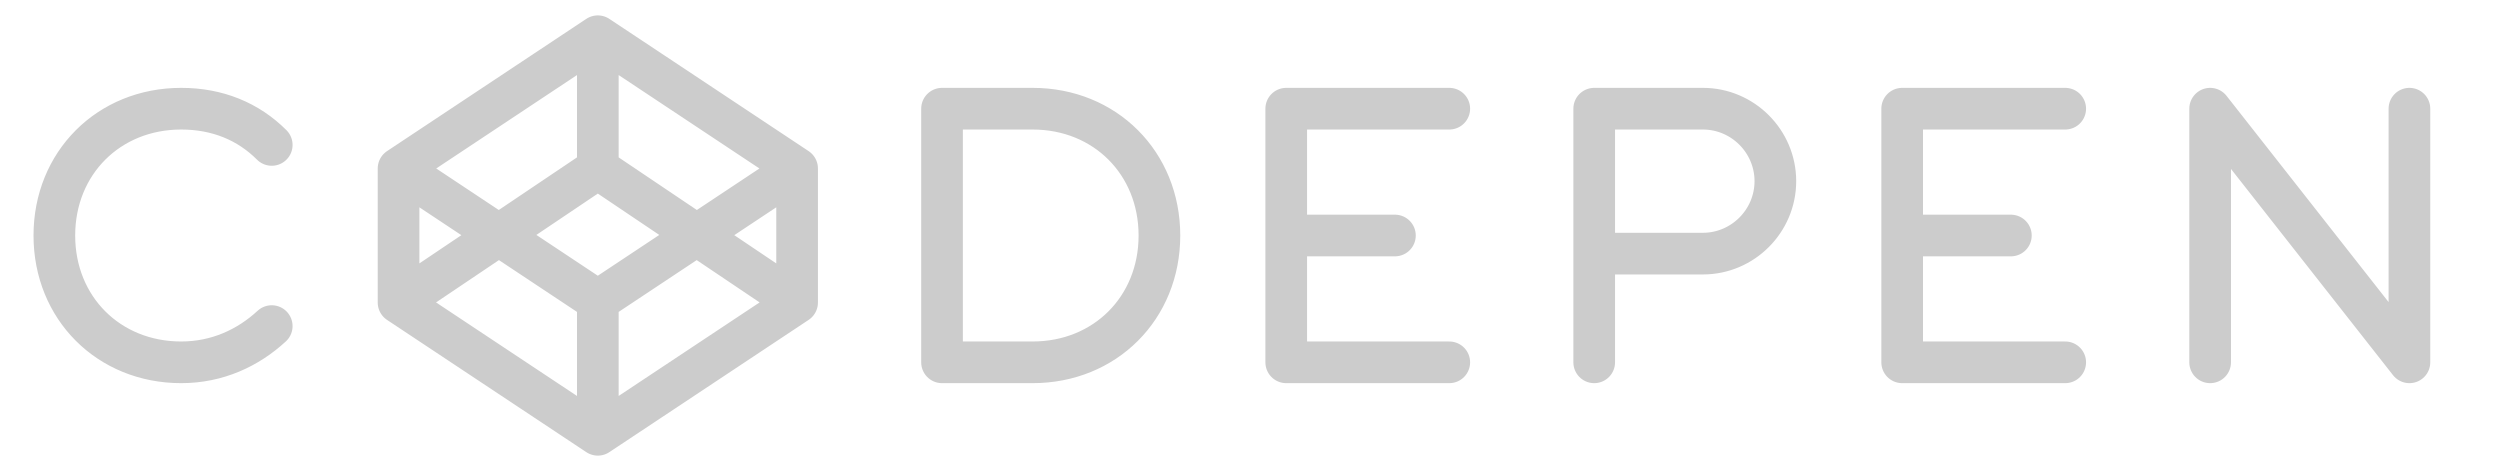
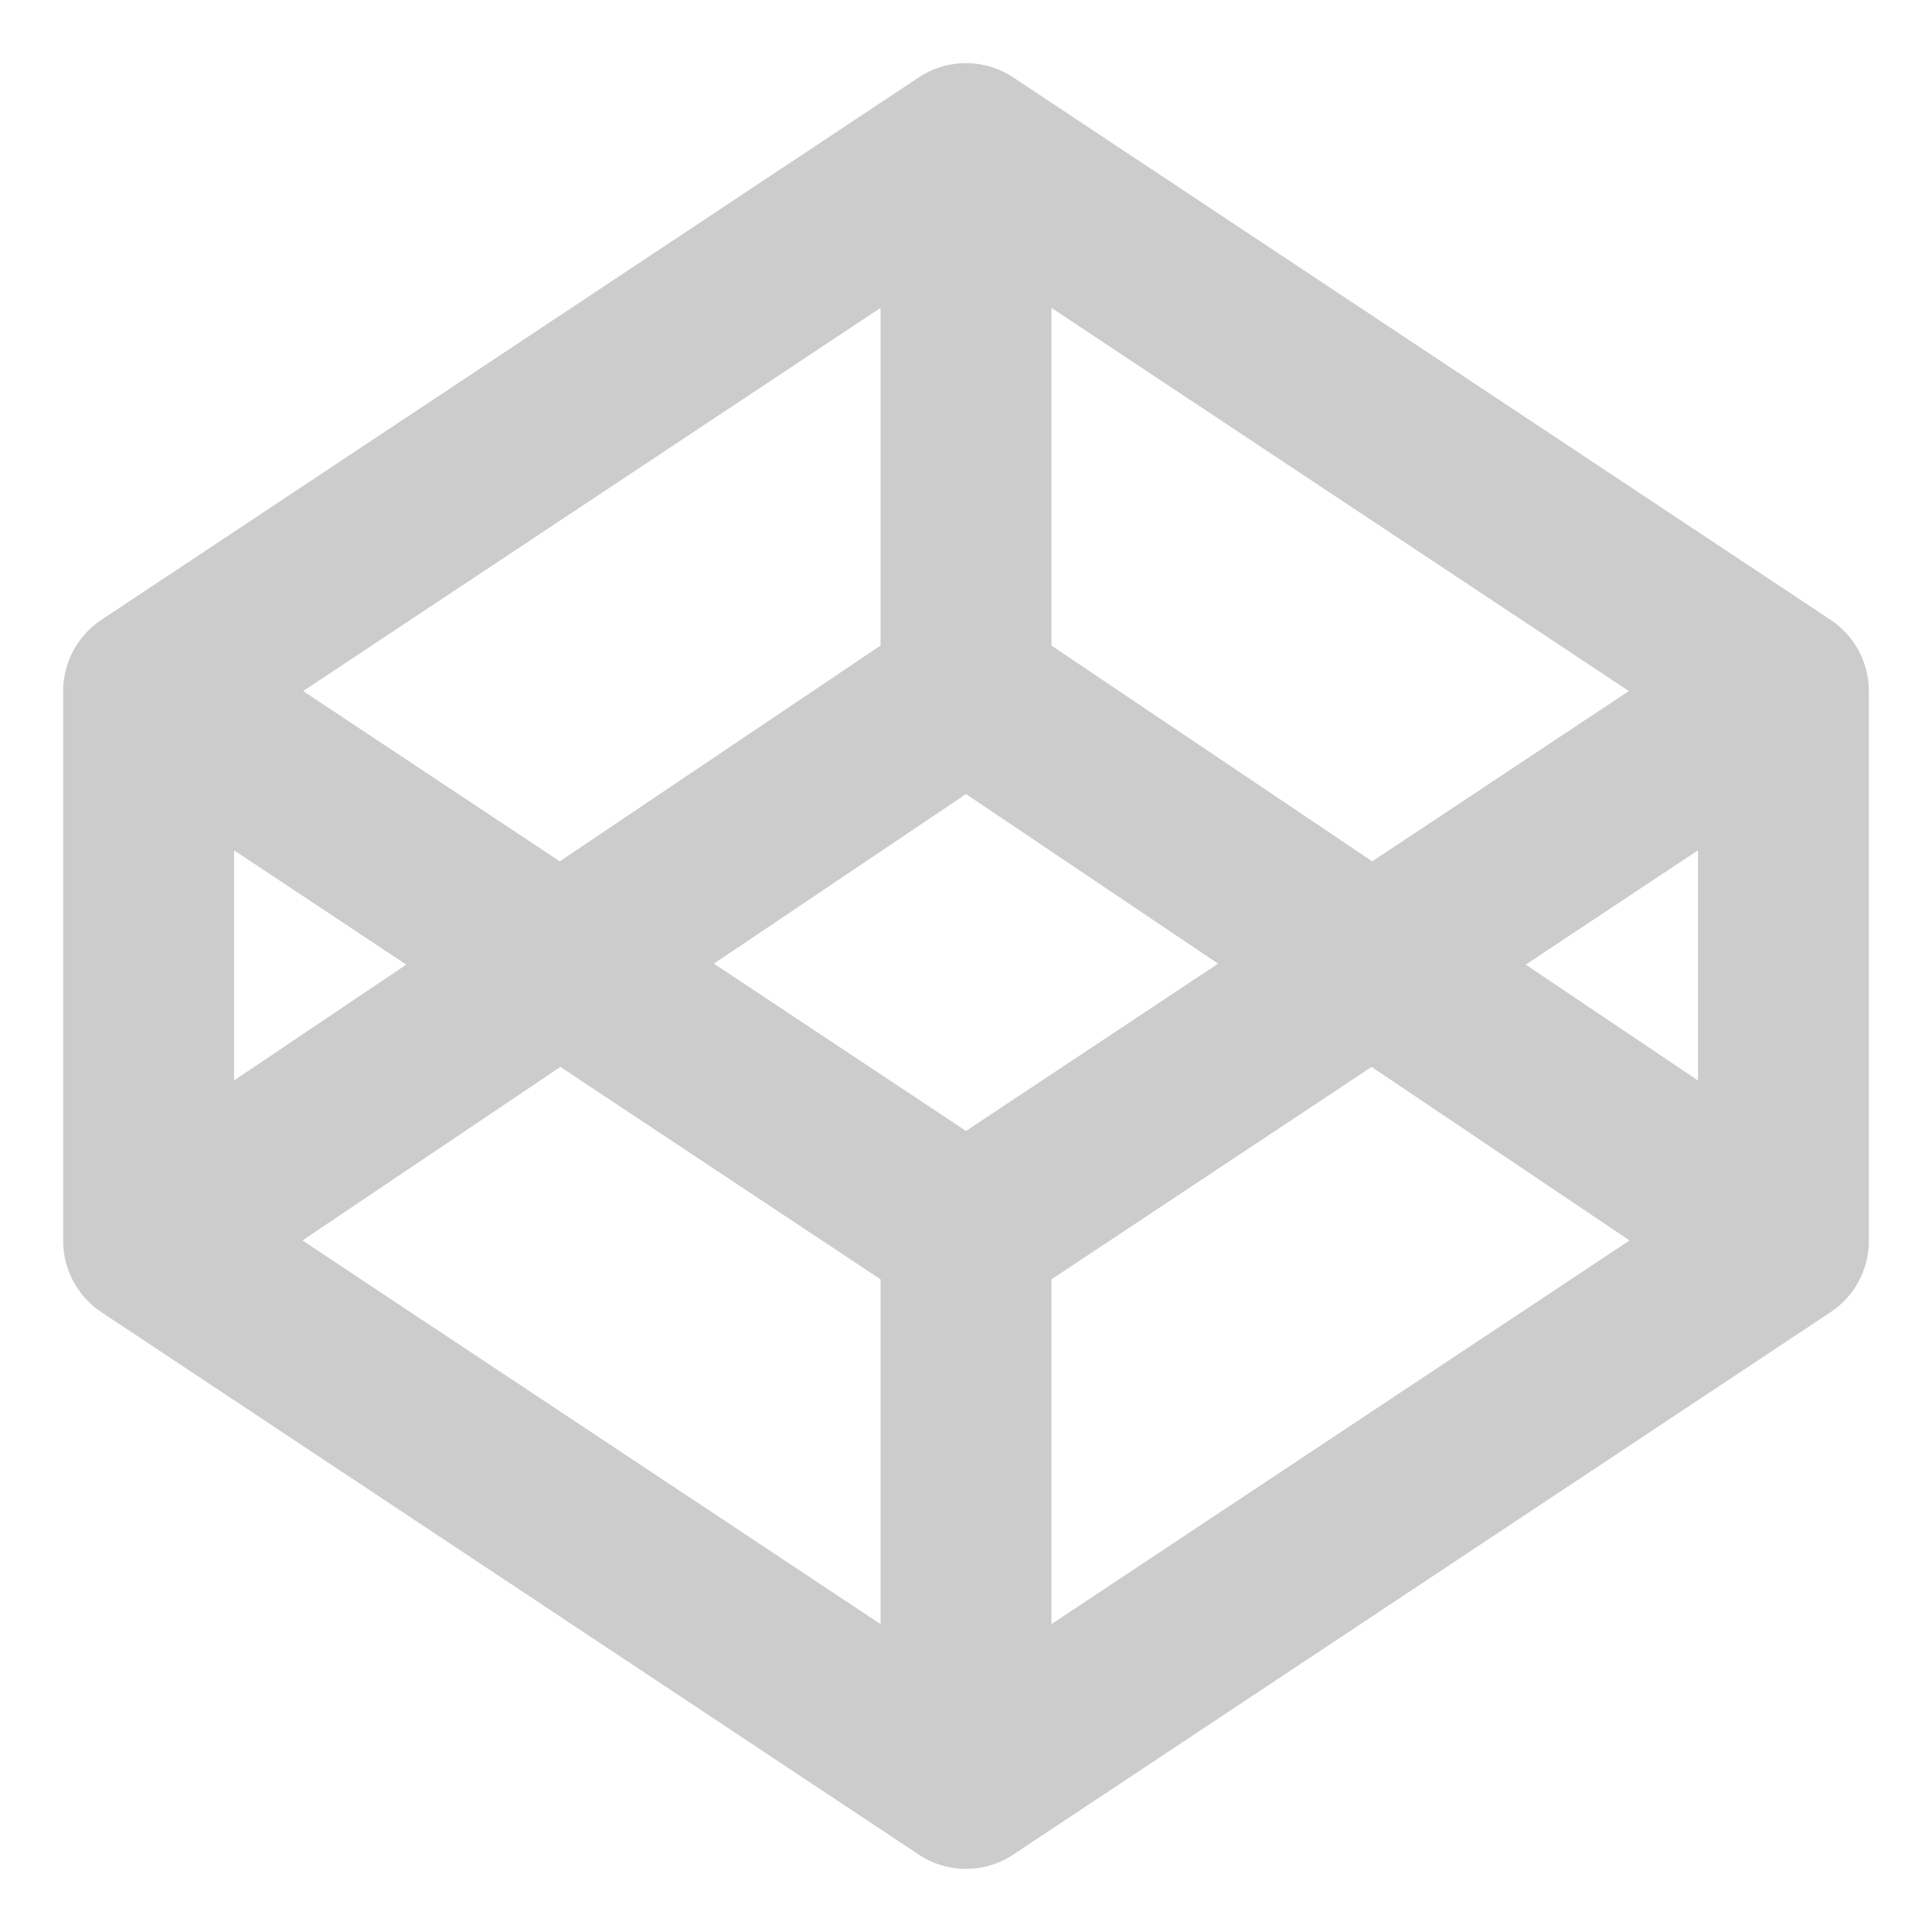
- <svg xmlns="http://www.w3.org/2000/svg" viewBox="0 0 138 26" fill="none" stroke="rgba(0,0,0,.2)" stroke-width="2.3" stroke-linecap="round" stroke-linejoin="round">
-   <path d="M80 6h-9v14h9 M114 6h-9 v14h9 M111 13h-6 M77 13h-6 M122 20V6l11 14V6 M22 16.7L33 24l11-7.3V9.3L33 2L22 9.3V16.7z M44 16.7L33 9.3l-11 7.4 M22 9.3l11 7.3 l11-7.3 M33 2v7.3 M33 16.7V24 M88 14h6c2.2 0 4-1.8 4-4s-1.8-4-4-4h-6v14 M15 8c-1.3-1.3-3-2-5-2c-4 0-7 3-7 7s3 7 7 7 c2 0 3.7-0.8 5-2 M64 13c0 4-3 7-7 7h-5V6h5C61 6 64 9 64 13z" />
+ <svg xmlns="http://www.w3.org/2000/svg" viewBox="20 0 26 26" fill="none" stroke="rgba(0,0,0,.2)" stroke-width="2.3" stroke-linecap="round" stroke-linejoin="round">
+   <path d="M22 16.7L33 24l11-7.3V9.3L33 2L22 9.3V16.7z M44 16.7L33 9.3l-11 7.4 M22 9.3l11 7.3 l11-7.3 M33 2v7.3 M33 16.7V24" />
</svg>
